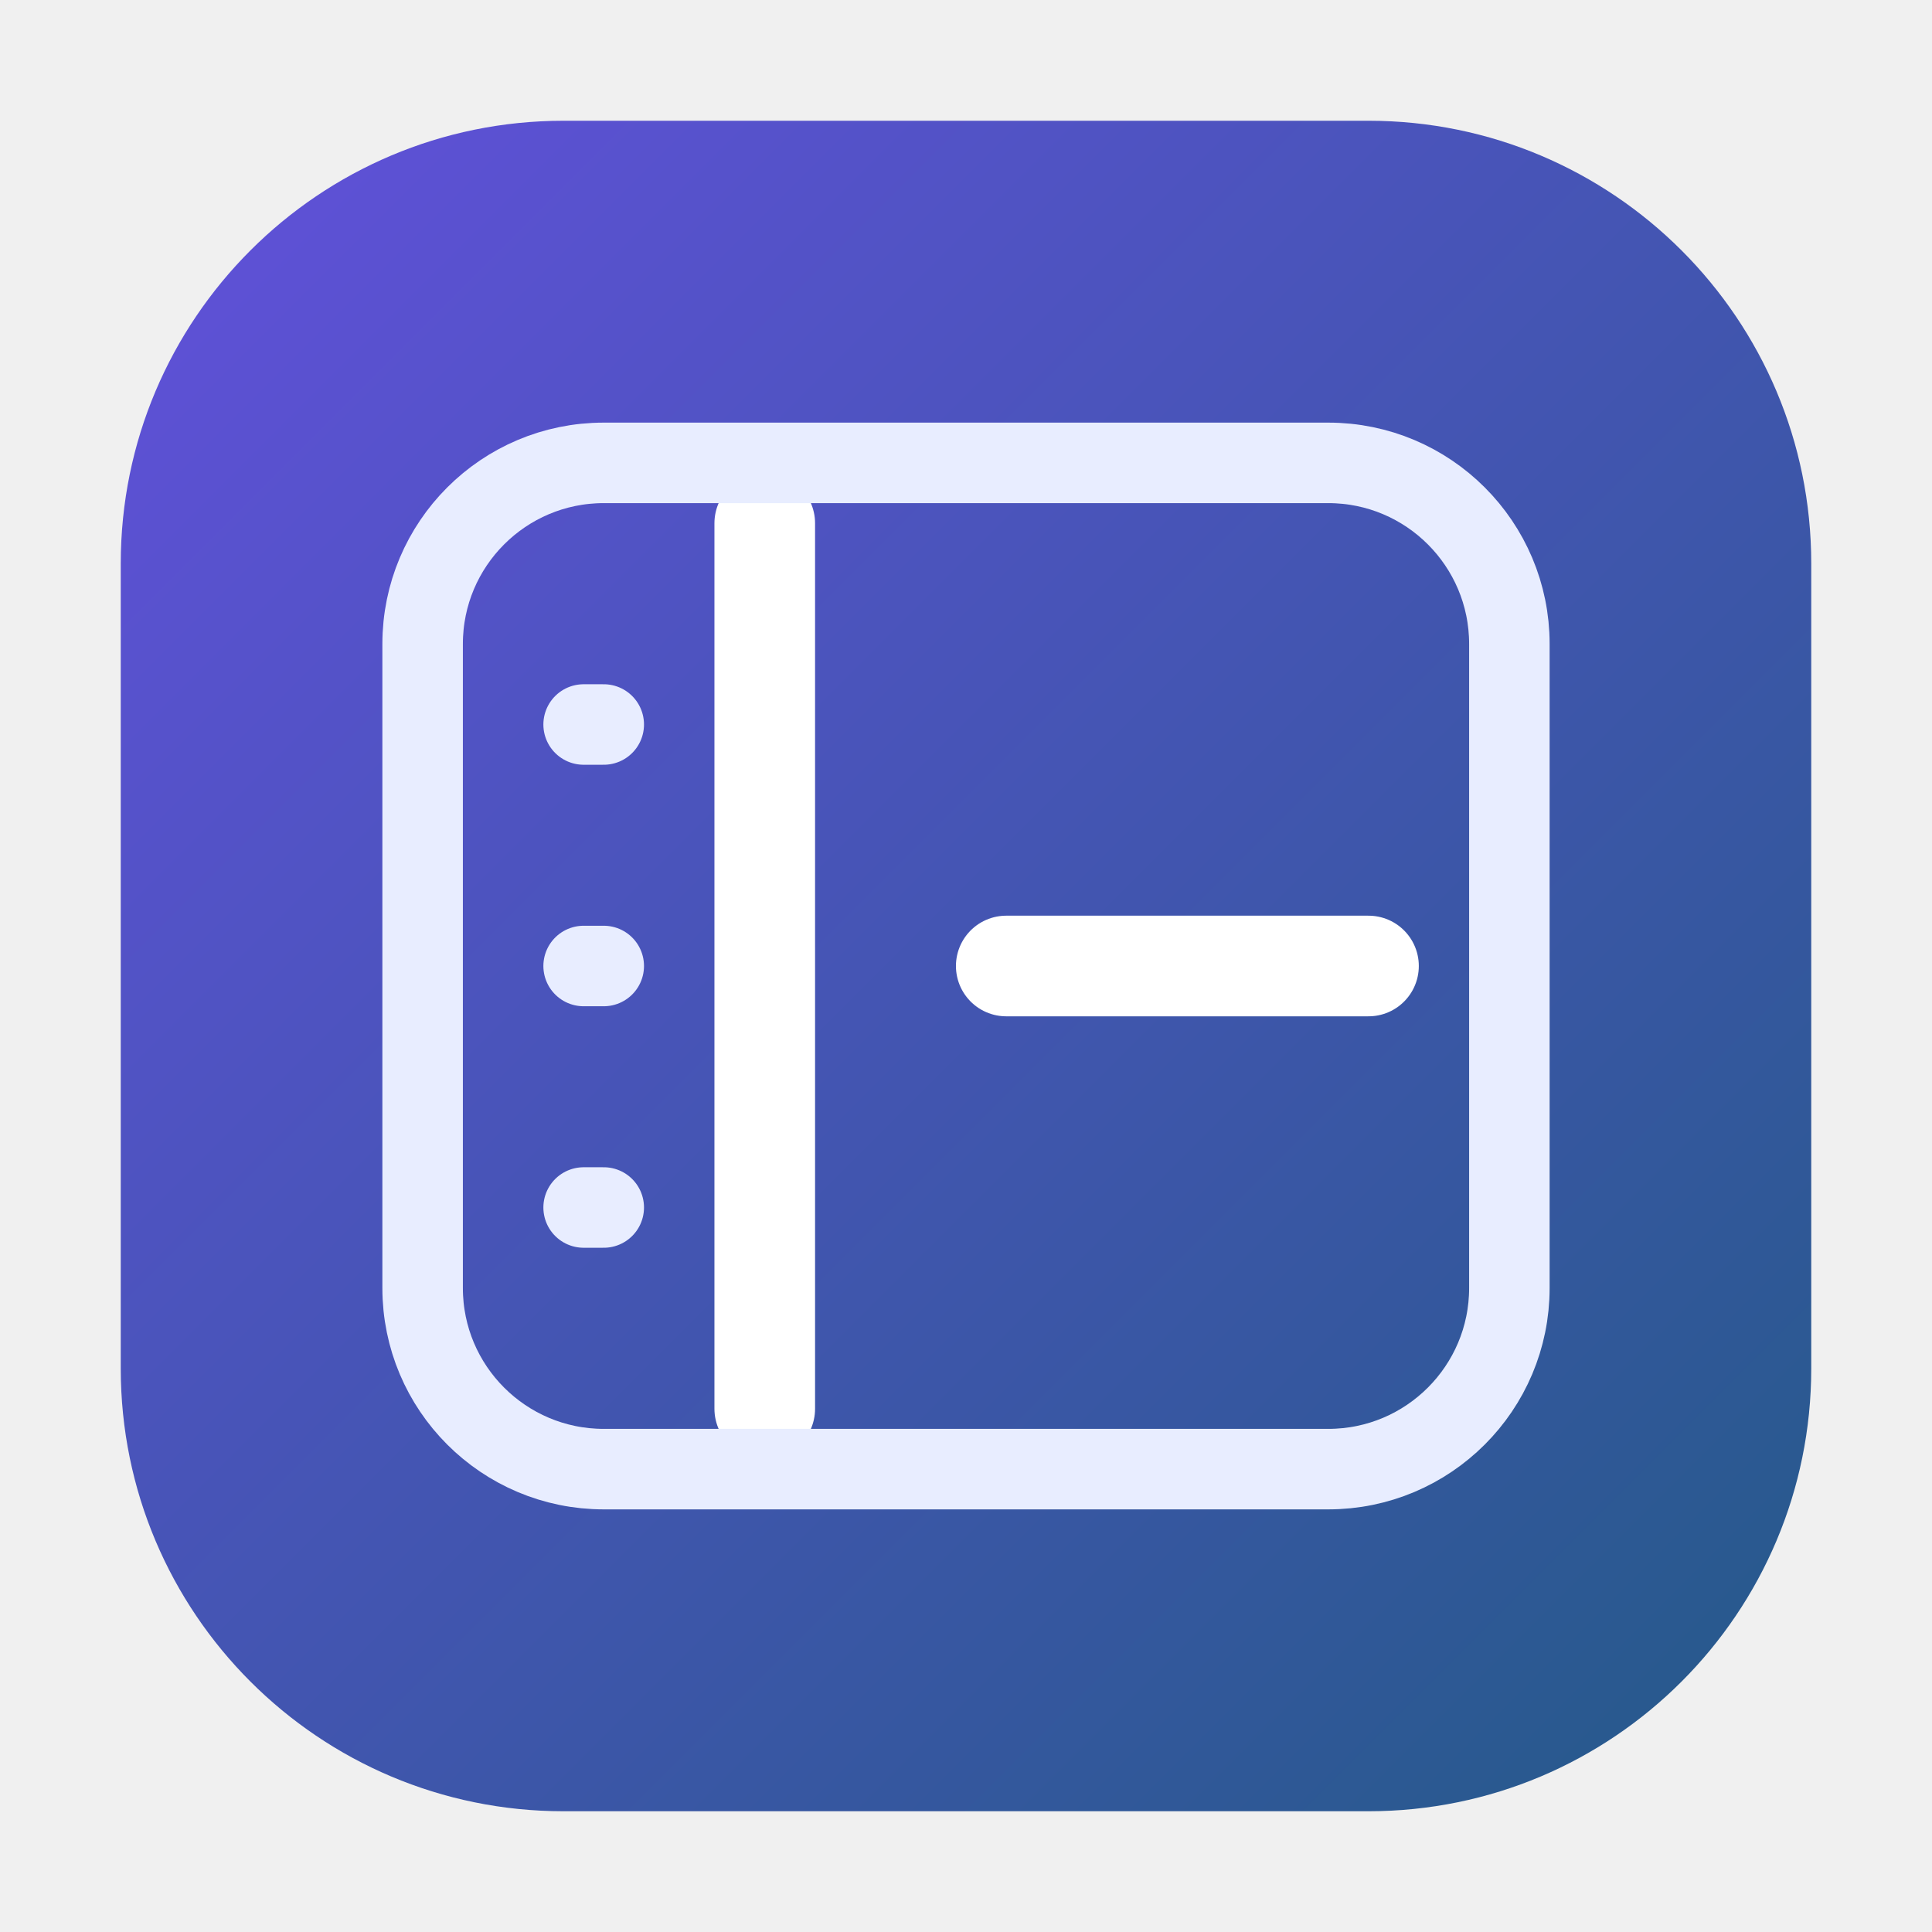
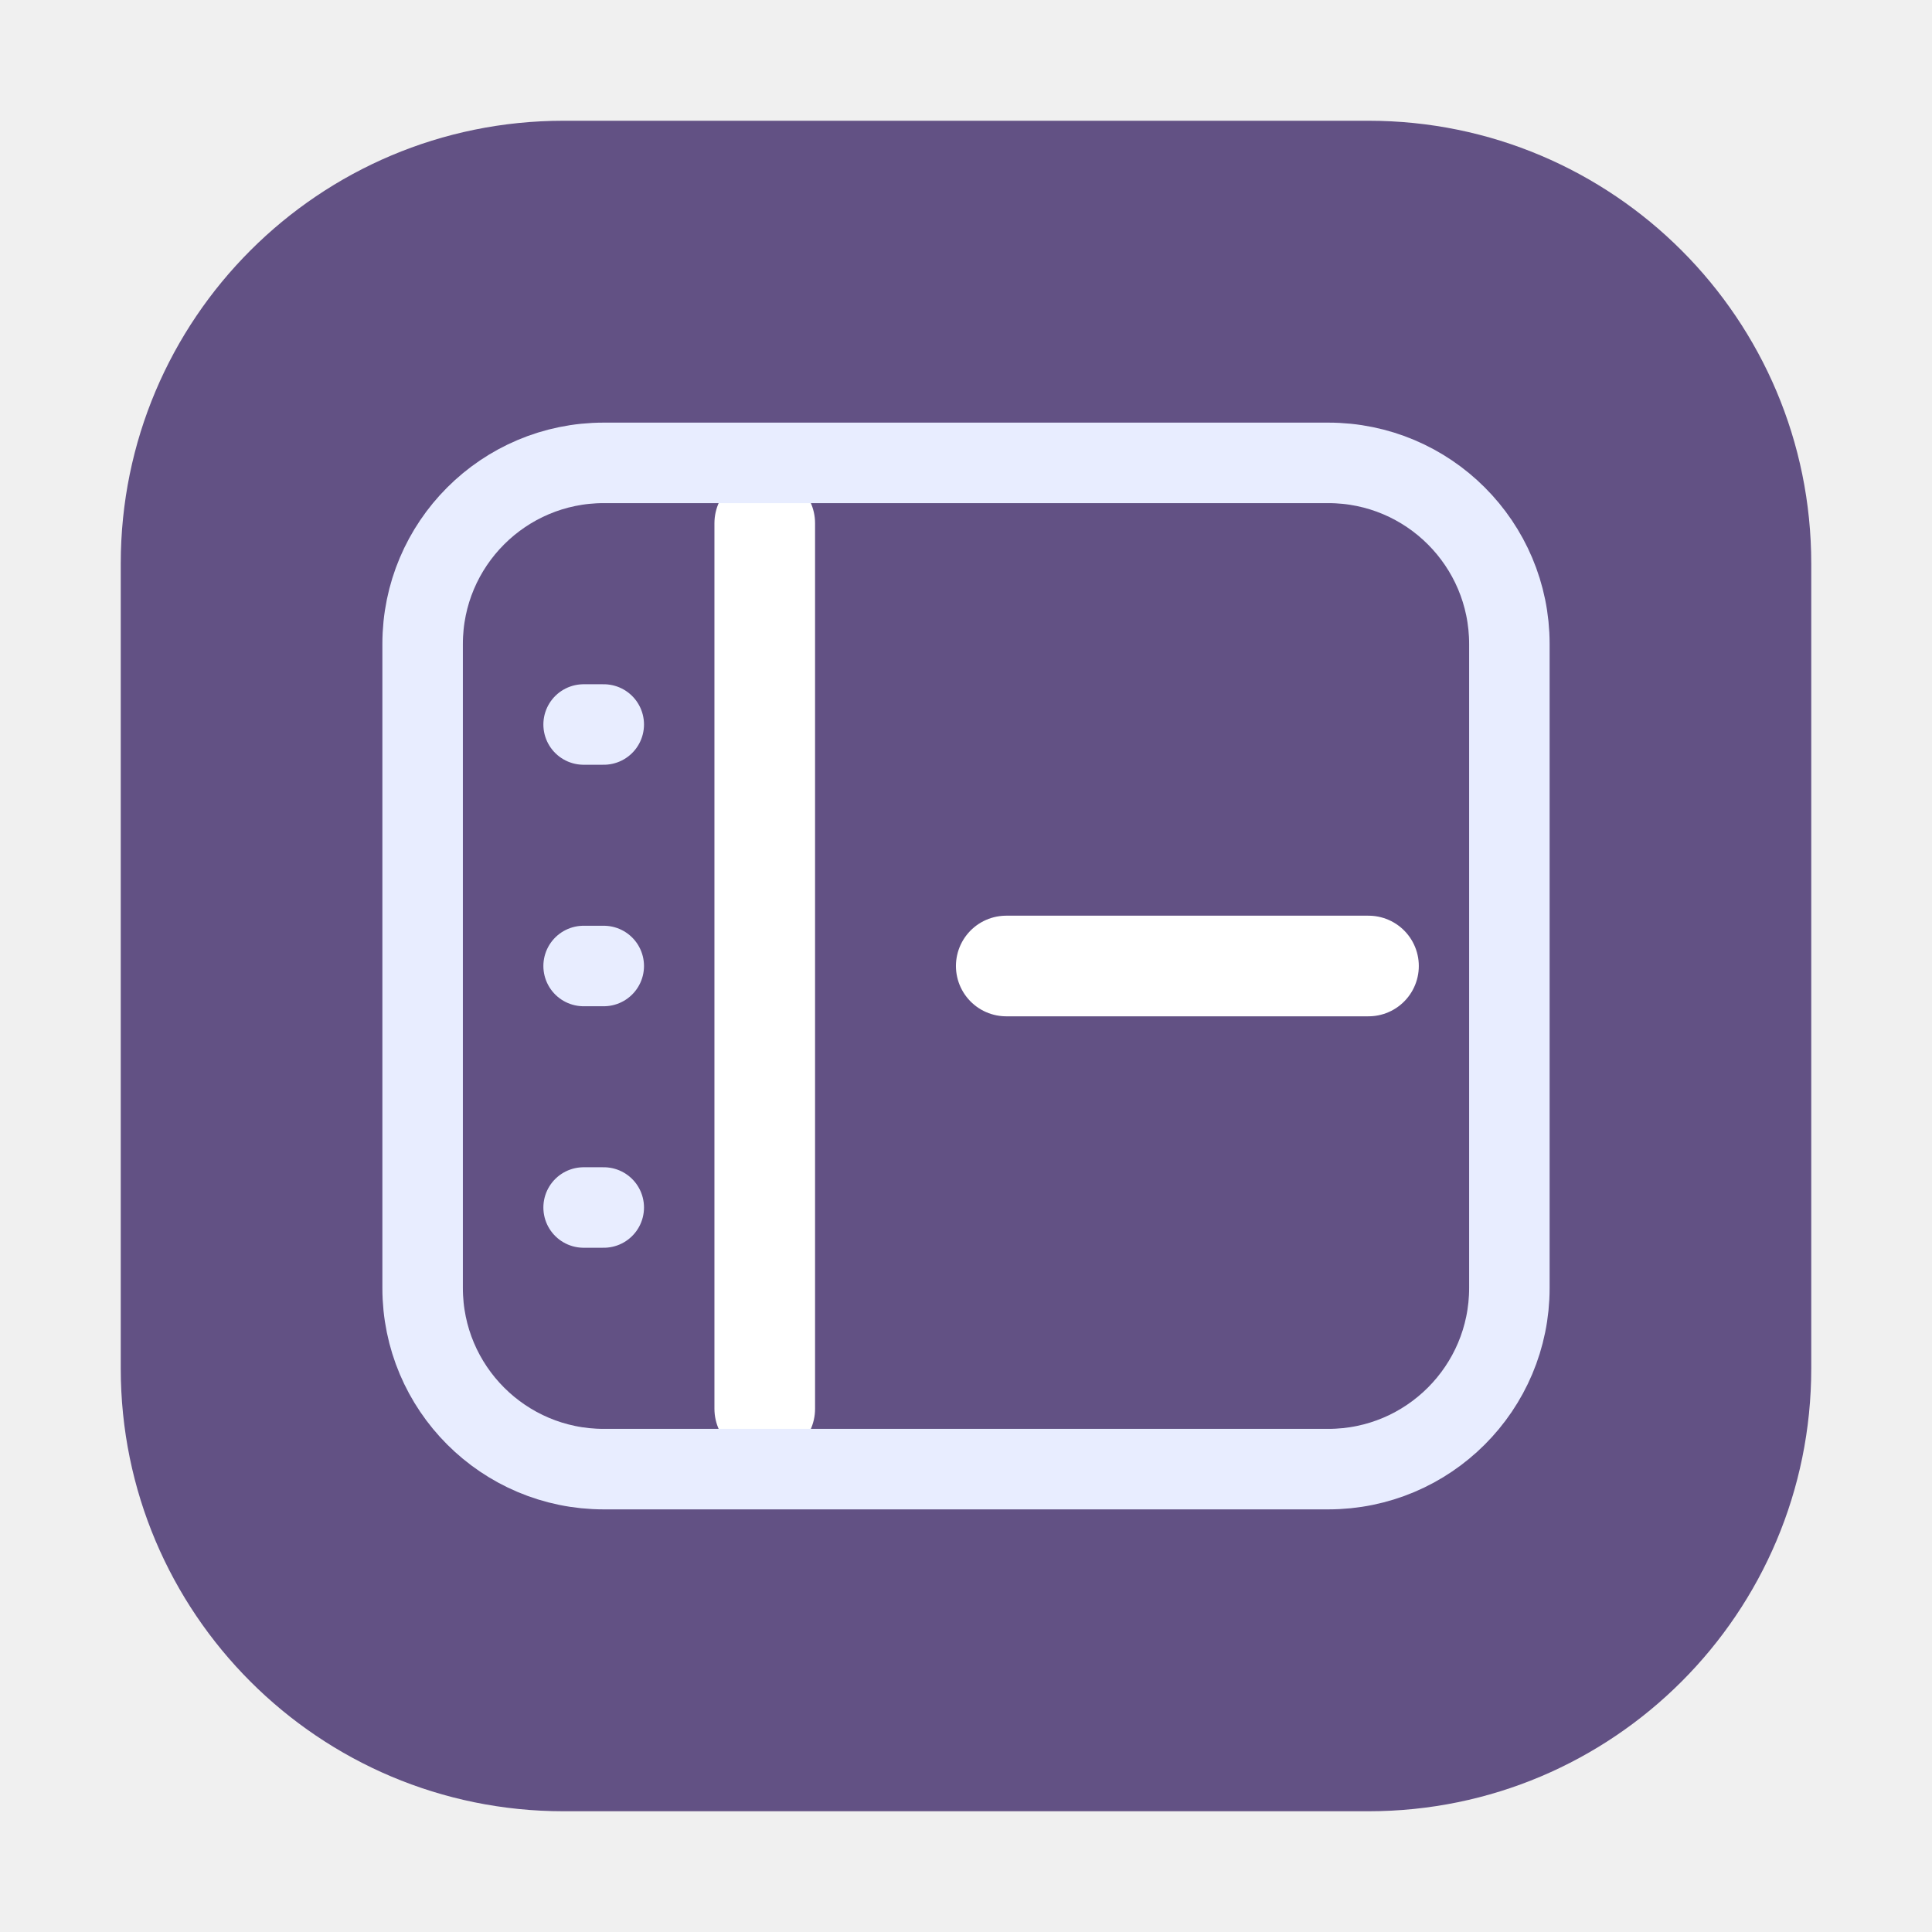
<svg xmlns="http://www.w3.org/2000/svg" viewBox="0 0 48 48">
-   <defs>
-     <linearGradient id="glass" x2="1" y2="1">
-       <stop stop-color="#6250db" />
-       <stop offset="1" stop-color="#245a88" />
-     </linearGradient>
-   </defs>
-   <rect x="3" y="3" width="42" height="42" rx="11" fill="url(#glass)" />
+   <rect x="3" y="3" width="42" height="42" rx="11" fill="#625184" />
  <path d="M19 13v22M25 24h9" fill="none" stroke="#fff" stroke-width="2.5" stroke-linecap="round" />
  <rect x="10.5" y="11.5" width="27" height="25" rx="4.5" fill="none" stroke="#e8edff" stroke-width="2" />
  <path d="M14.5 18h.5m-.5 6h.5m-.5 6h.5" stroke="#e8edff" stroke-width="2" stroke-linecap="round" />
</svg>
